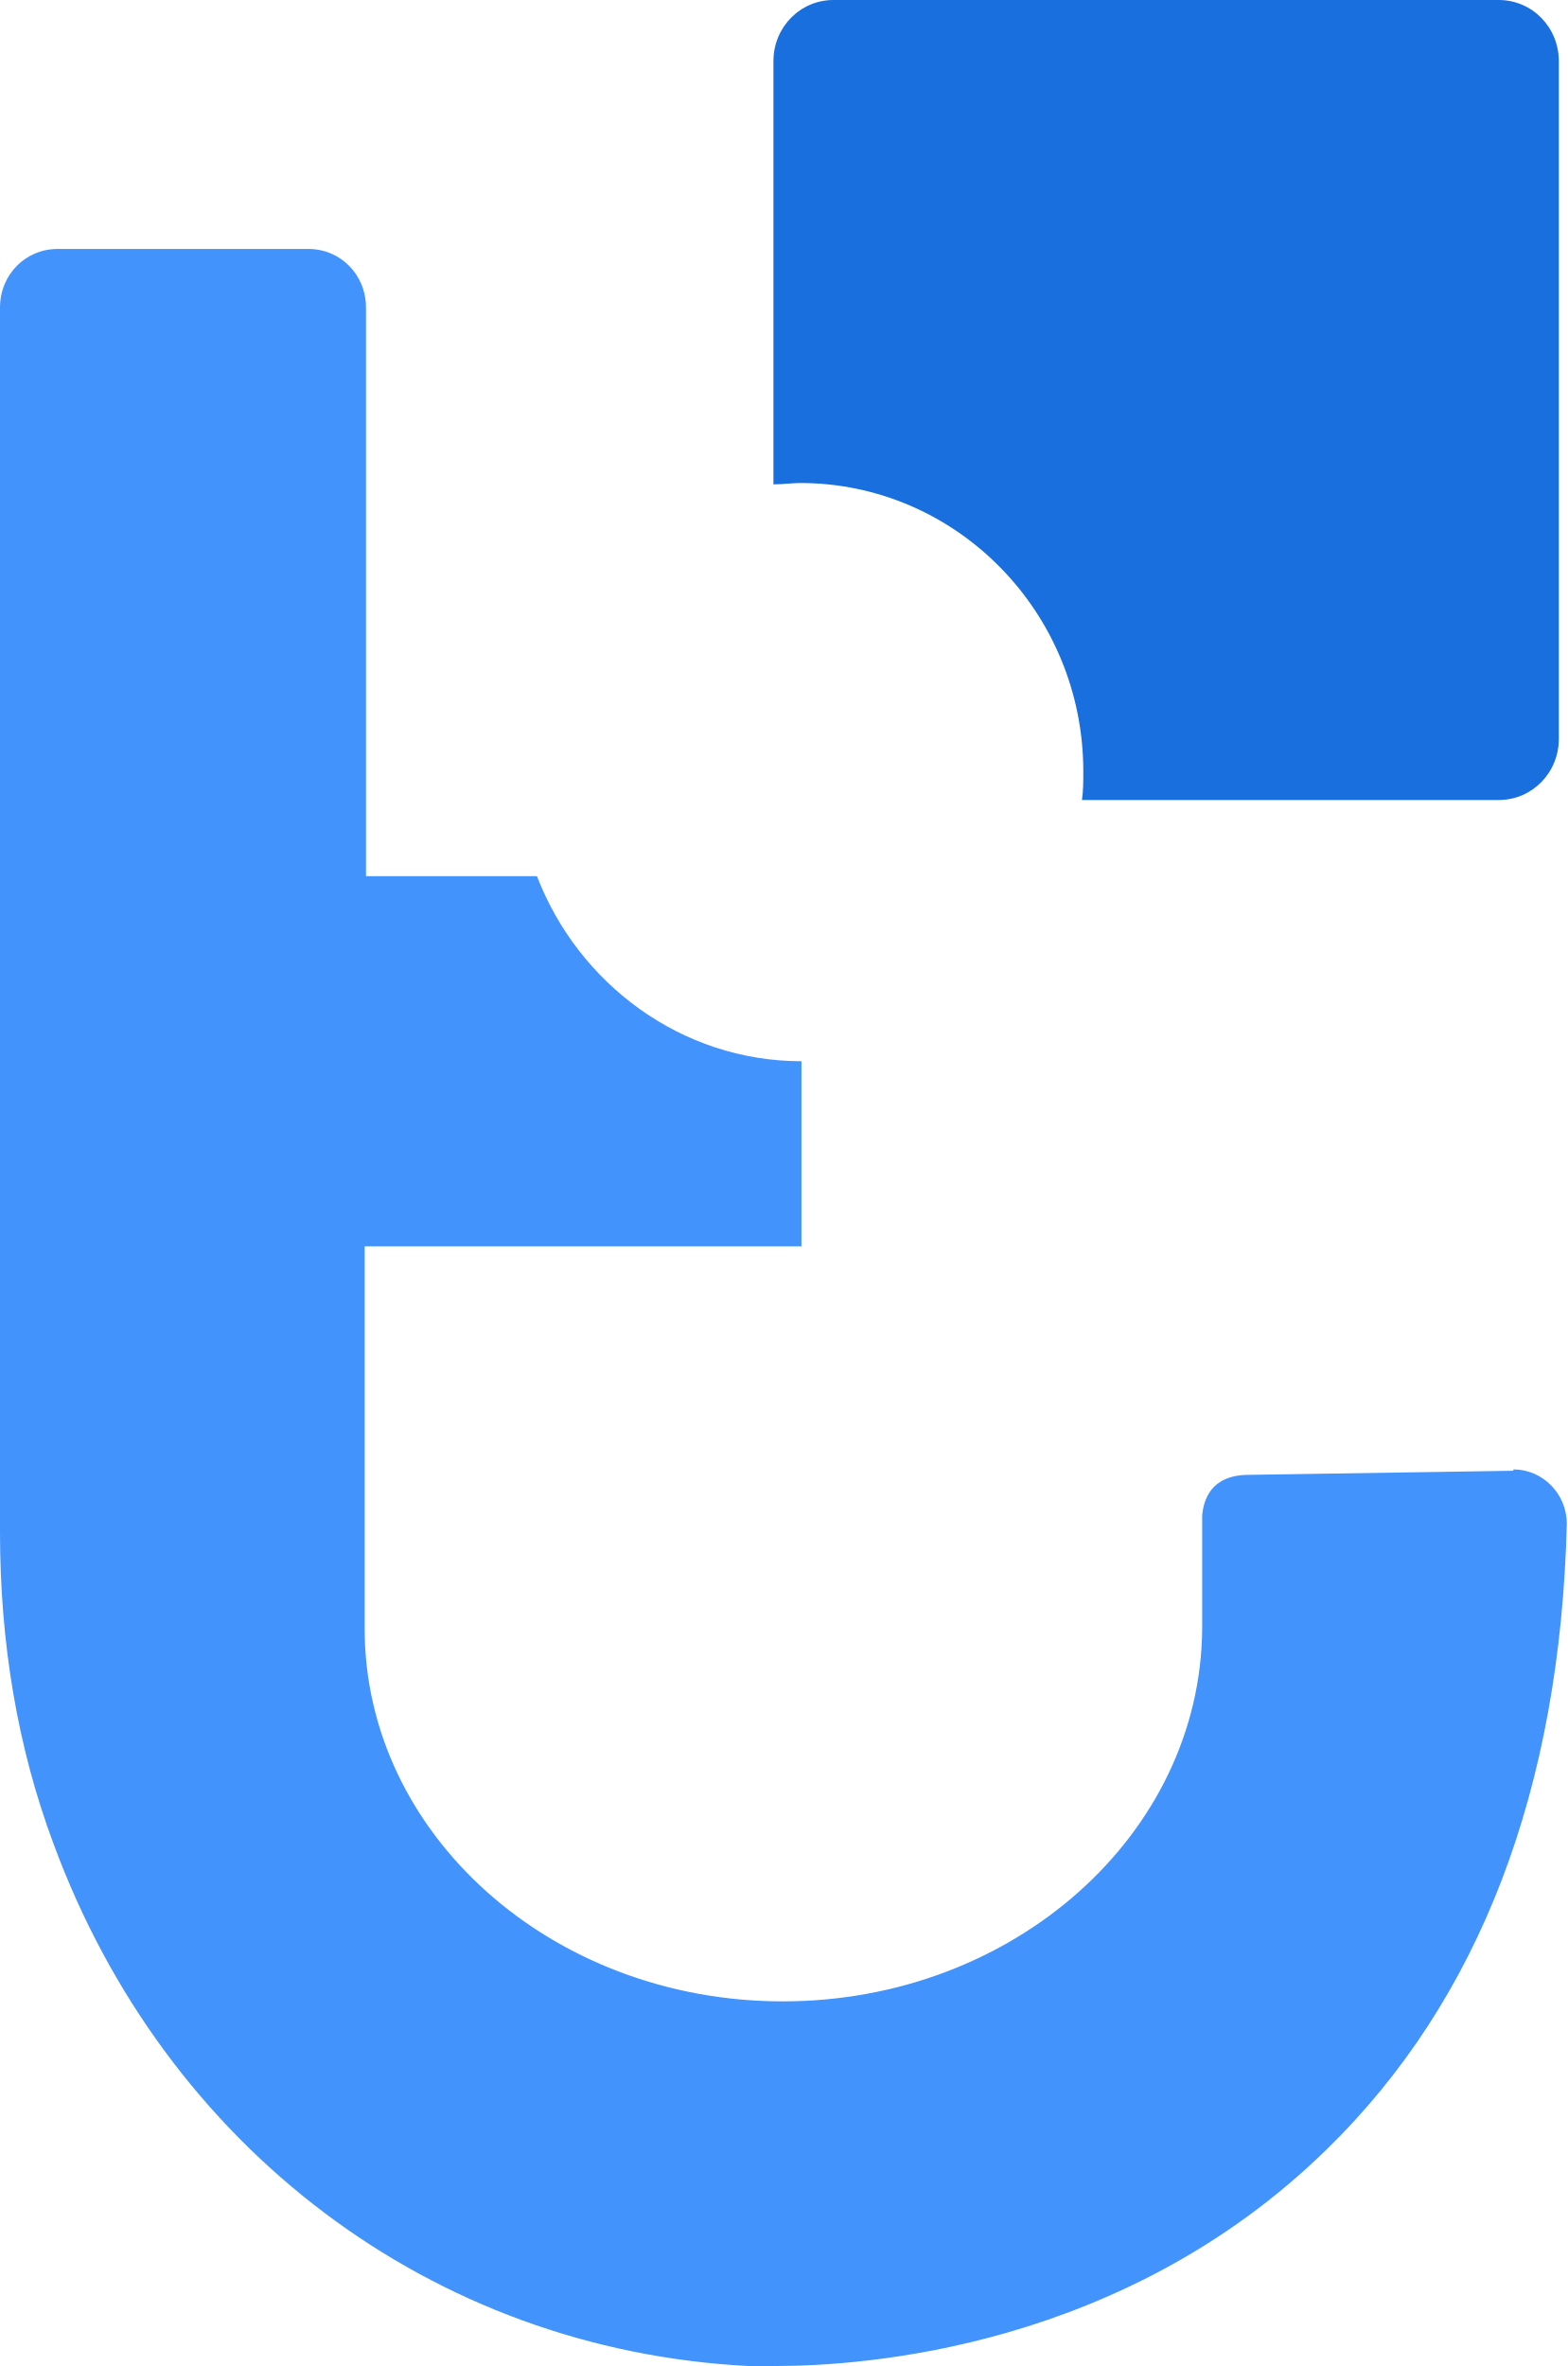
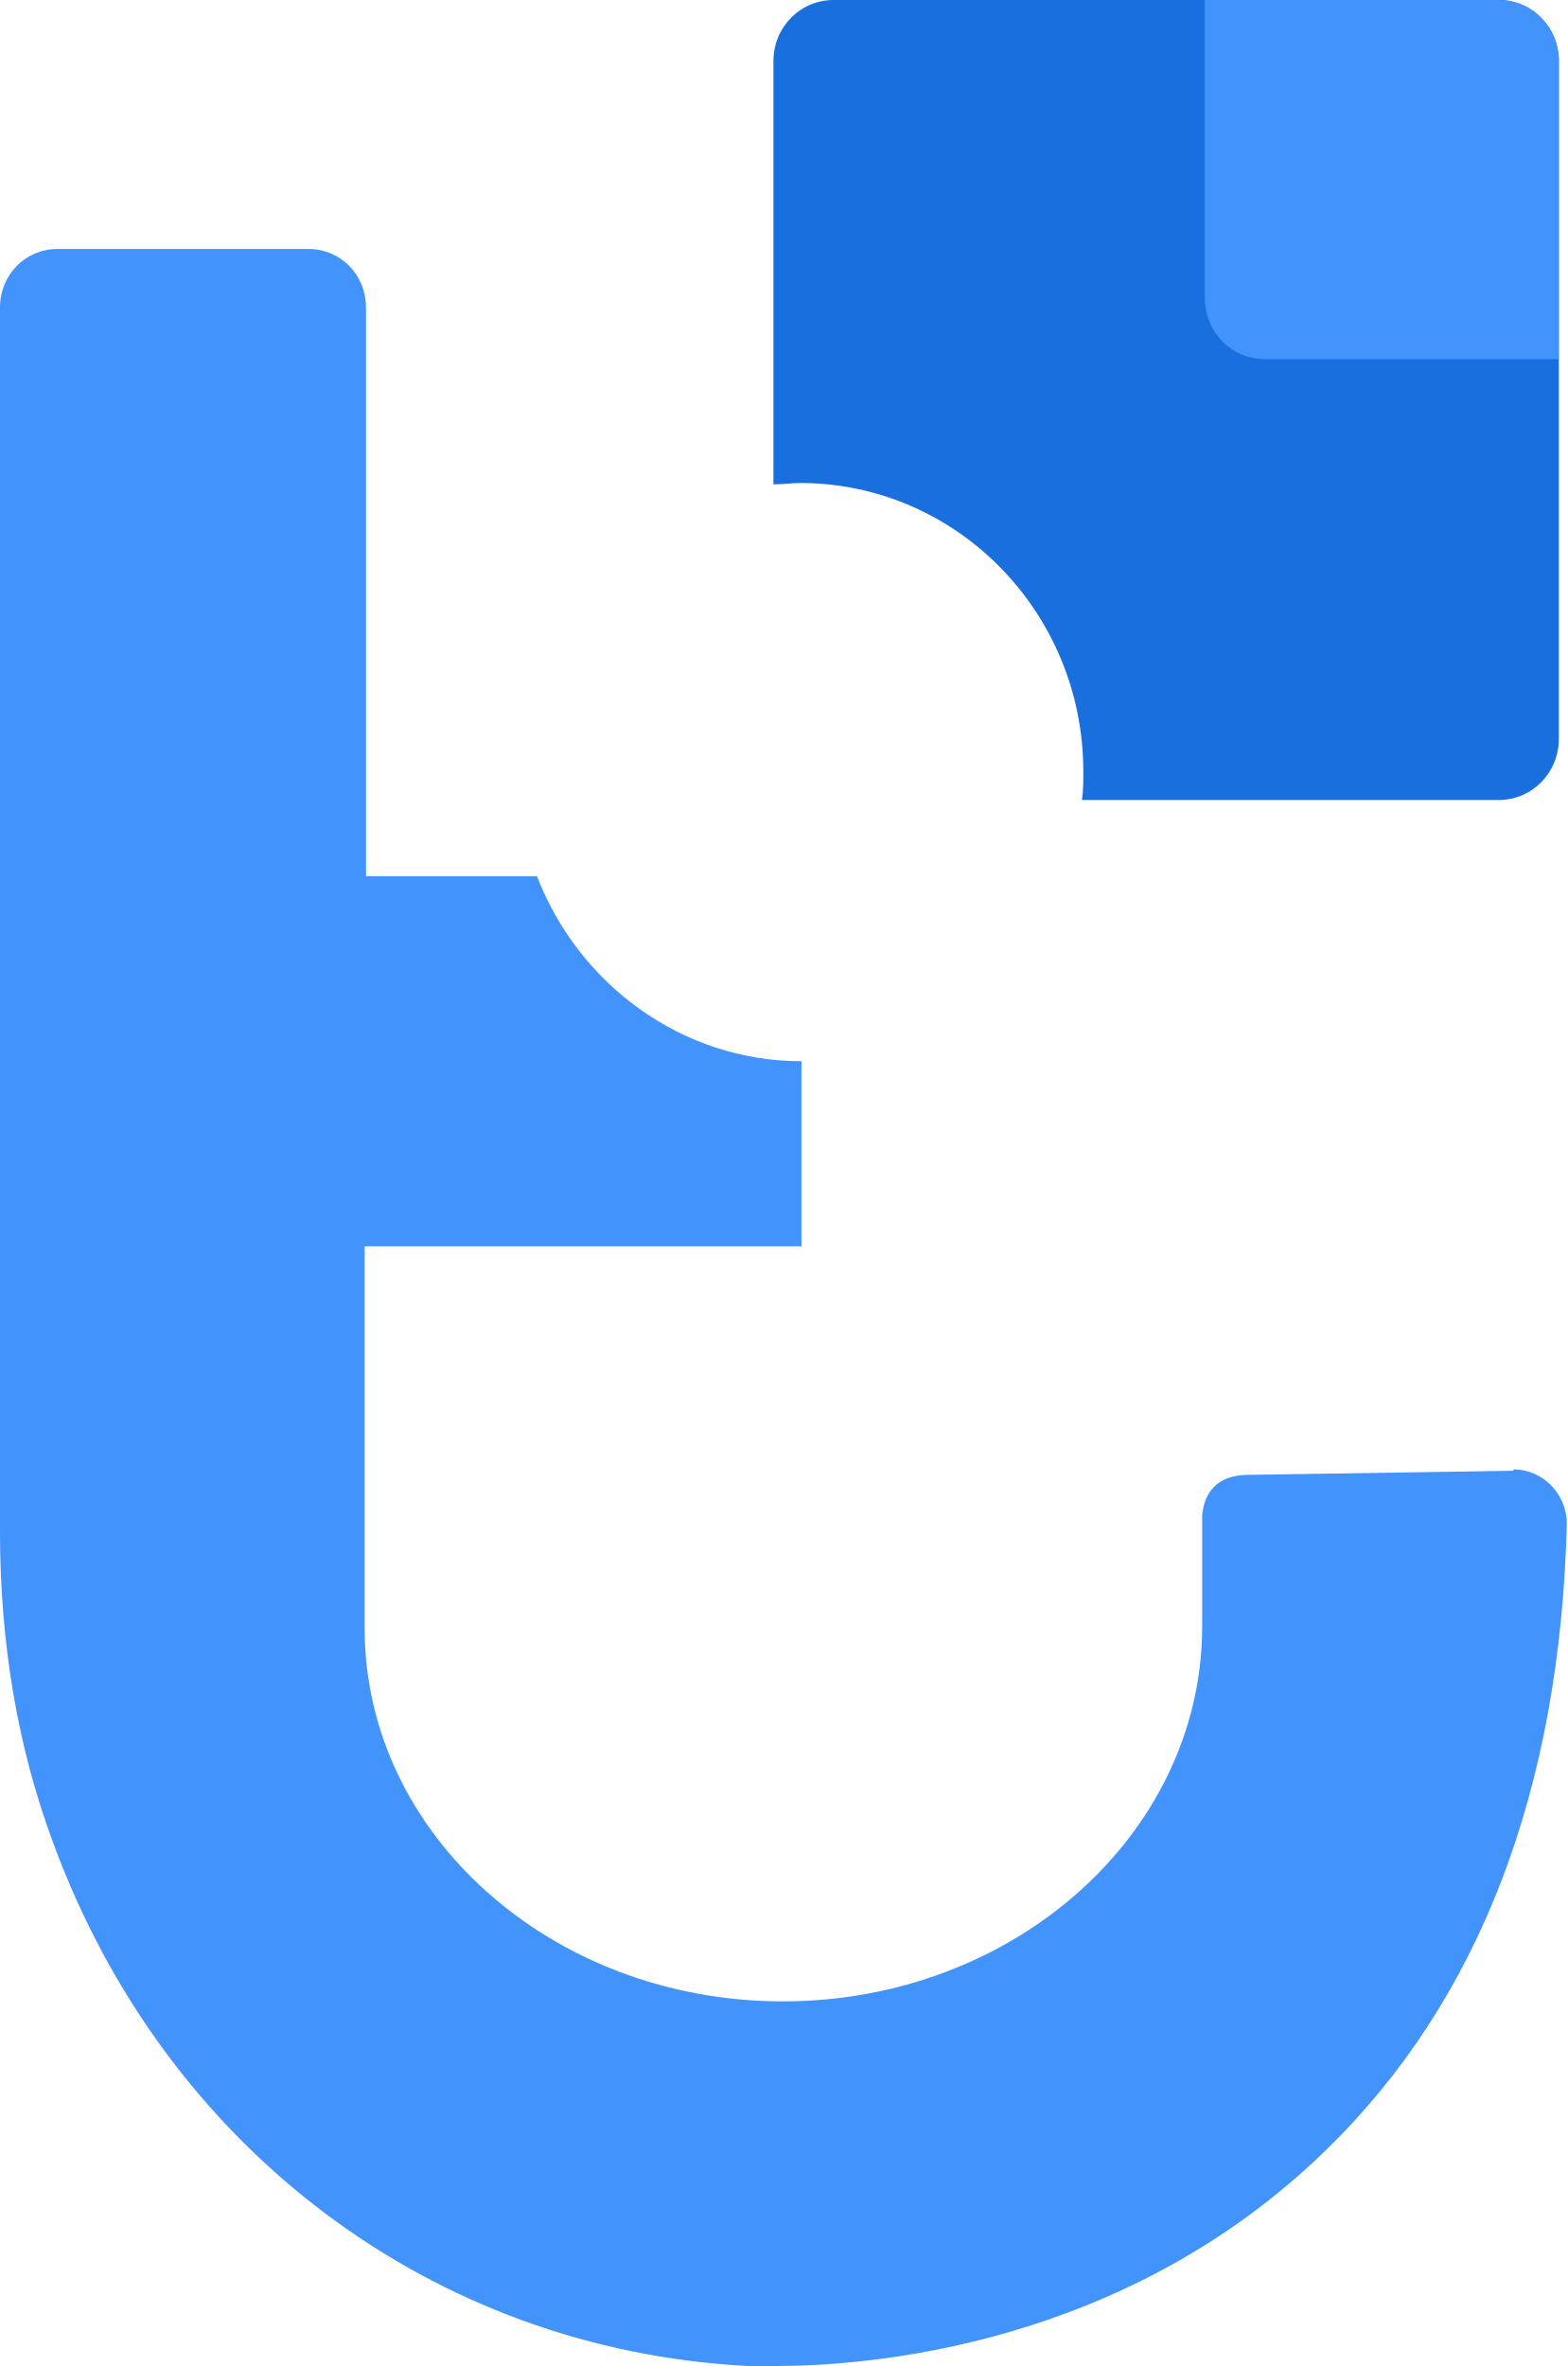
<svg xmlns="http://www.w3.org/2000/svg" width="106" height="160" viewBox="0 0 106 160" fill="none">
  <path d="M88.896 0H56.374C54.115 0 52.309 1.84 52.309 4.14V32.755C52.941 32.755 53.573 32.663 54.115 32.663C64.685 32.663 73.267 41.403 73.267 52.168C73.267 52.812 73.267 53.456 73.177 54.1H101.363C103.621 54.1 105.428 52.26 105.428 49.96V4.14C105.428 1.84 103.621 0 101.363 0H88.896Z" fill="#196FDE" />
+   <path d="M101.361 0H81.486V20.149C81.486 22.45 83.293 24.29 85.552 24.29H105.426V4.14C105.426 1.84 103.62 0 101.361 0Z" fill="#4293FC" />
  <path d="M102.355 99.46L84.468 99.736C81.848 99.736 81.396 101.484 81.306 102.496V103.14V110.132C81.215 124.025 68.568 135.342 52.939 135.342C37.31 135.342 24.663 124.025 24.663 110.132V84.278H54.204V71.765C46.073 71.765 39.117 66.521 36.316 59.252H24.753V20.794C24.753 18.585 23.037 16.837 20.868 16.837H3.885C1.716 16.837 0 18.585 0 20.794V103.6C0 111.052 1.174 118.137 3.614 124.669C11.202 145.279 29.27 158.896 50.59 160C50.861 160 51.584 160 52.487 160C58.45 160 75.976 158.804 89.707 145.371C100.096 135.25 105.517 120.989 105.968 103.048C105.968 101.024 104.342 99.368 102.355 99.368V99.46Z" fill="#4293FC" />
</svg>
